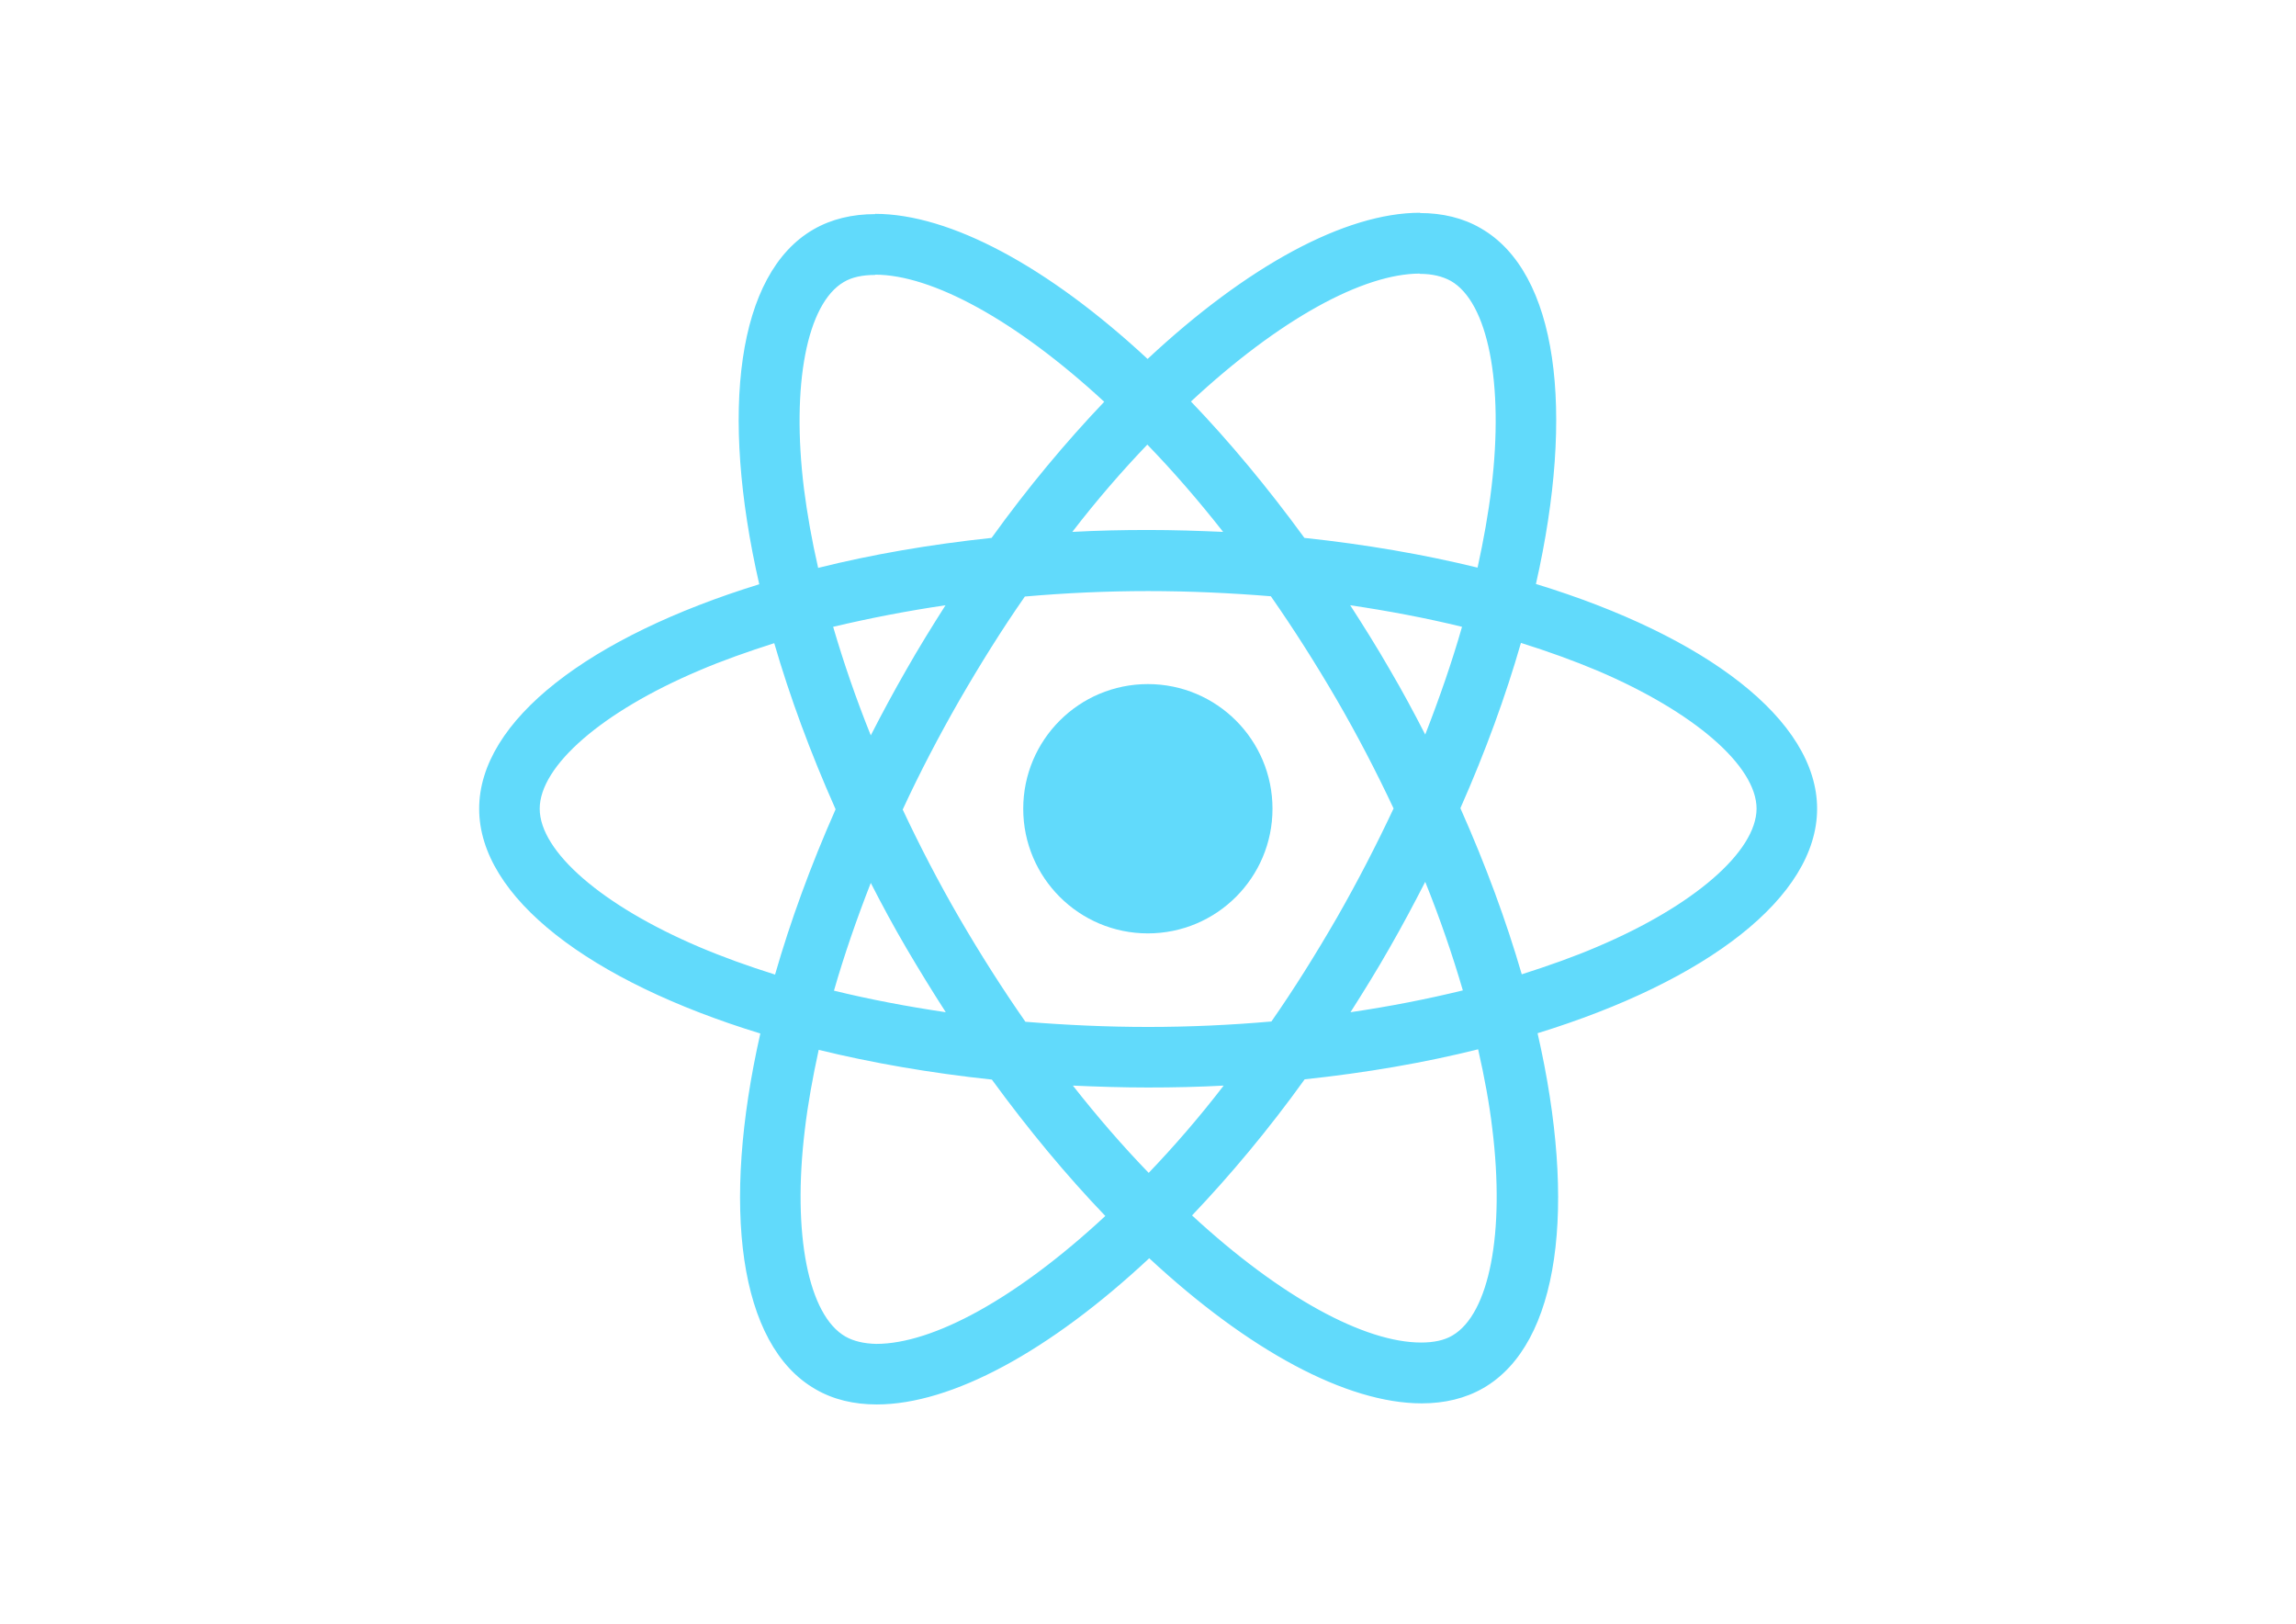
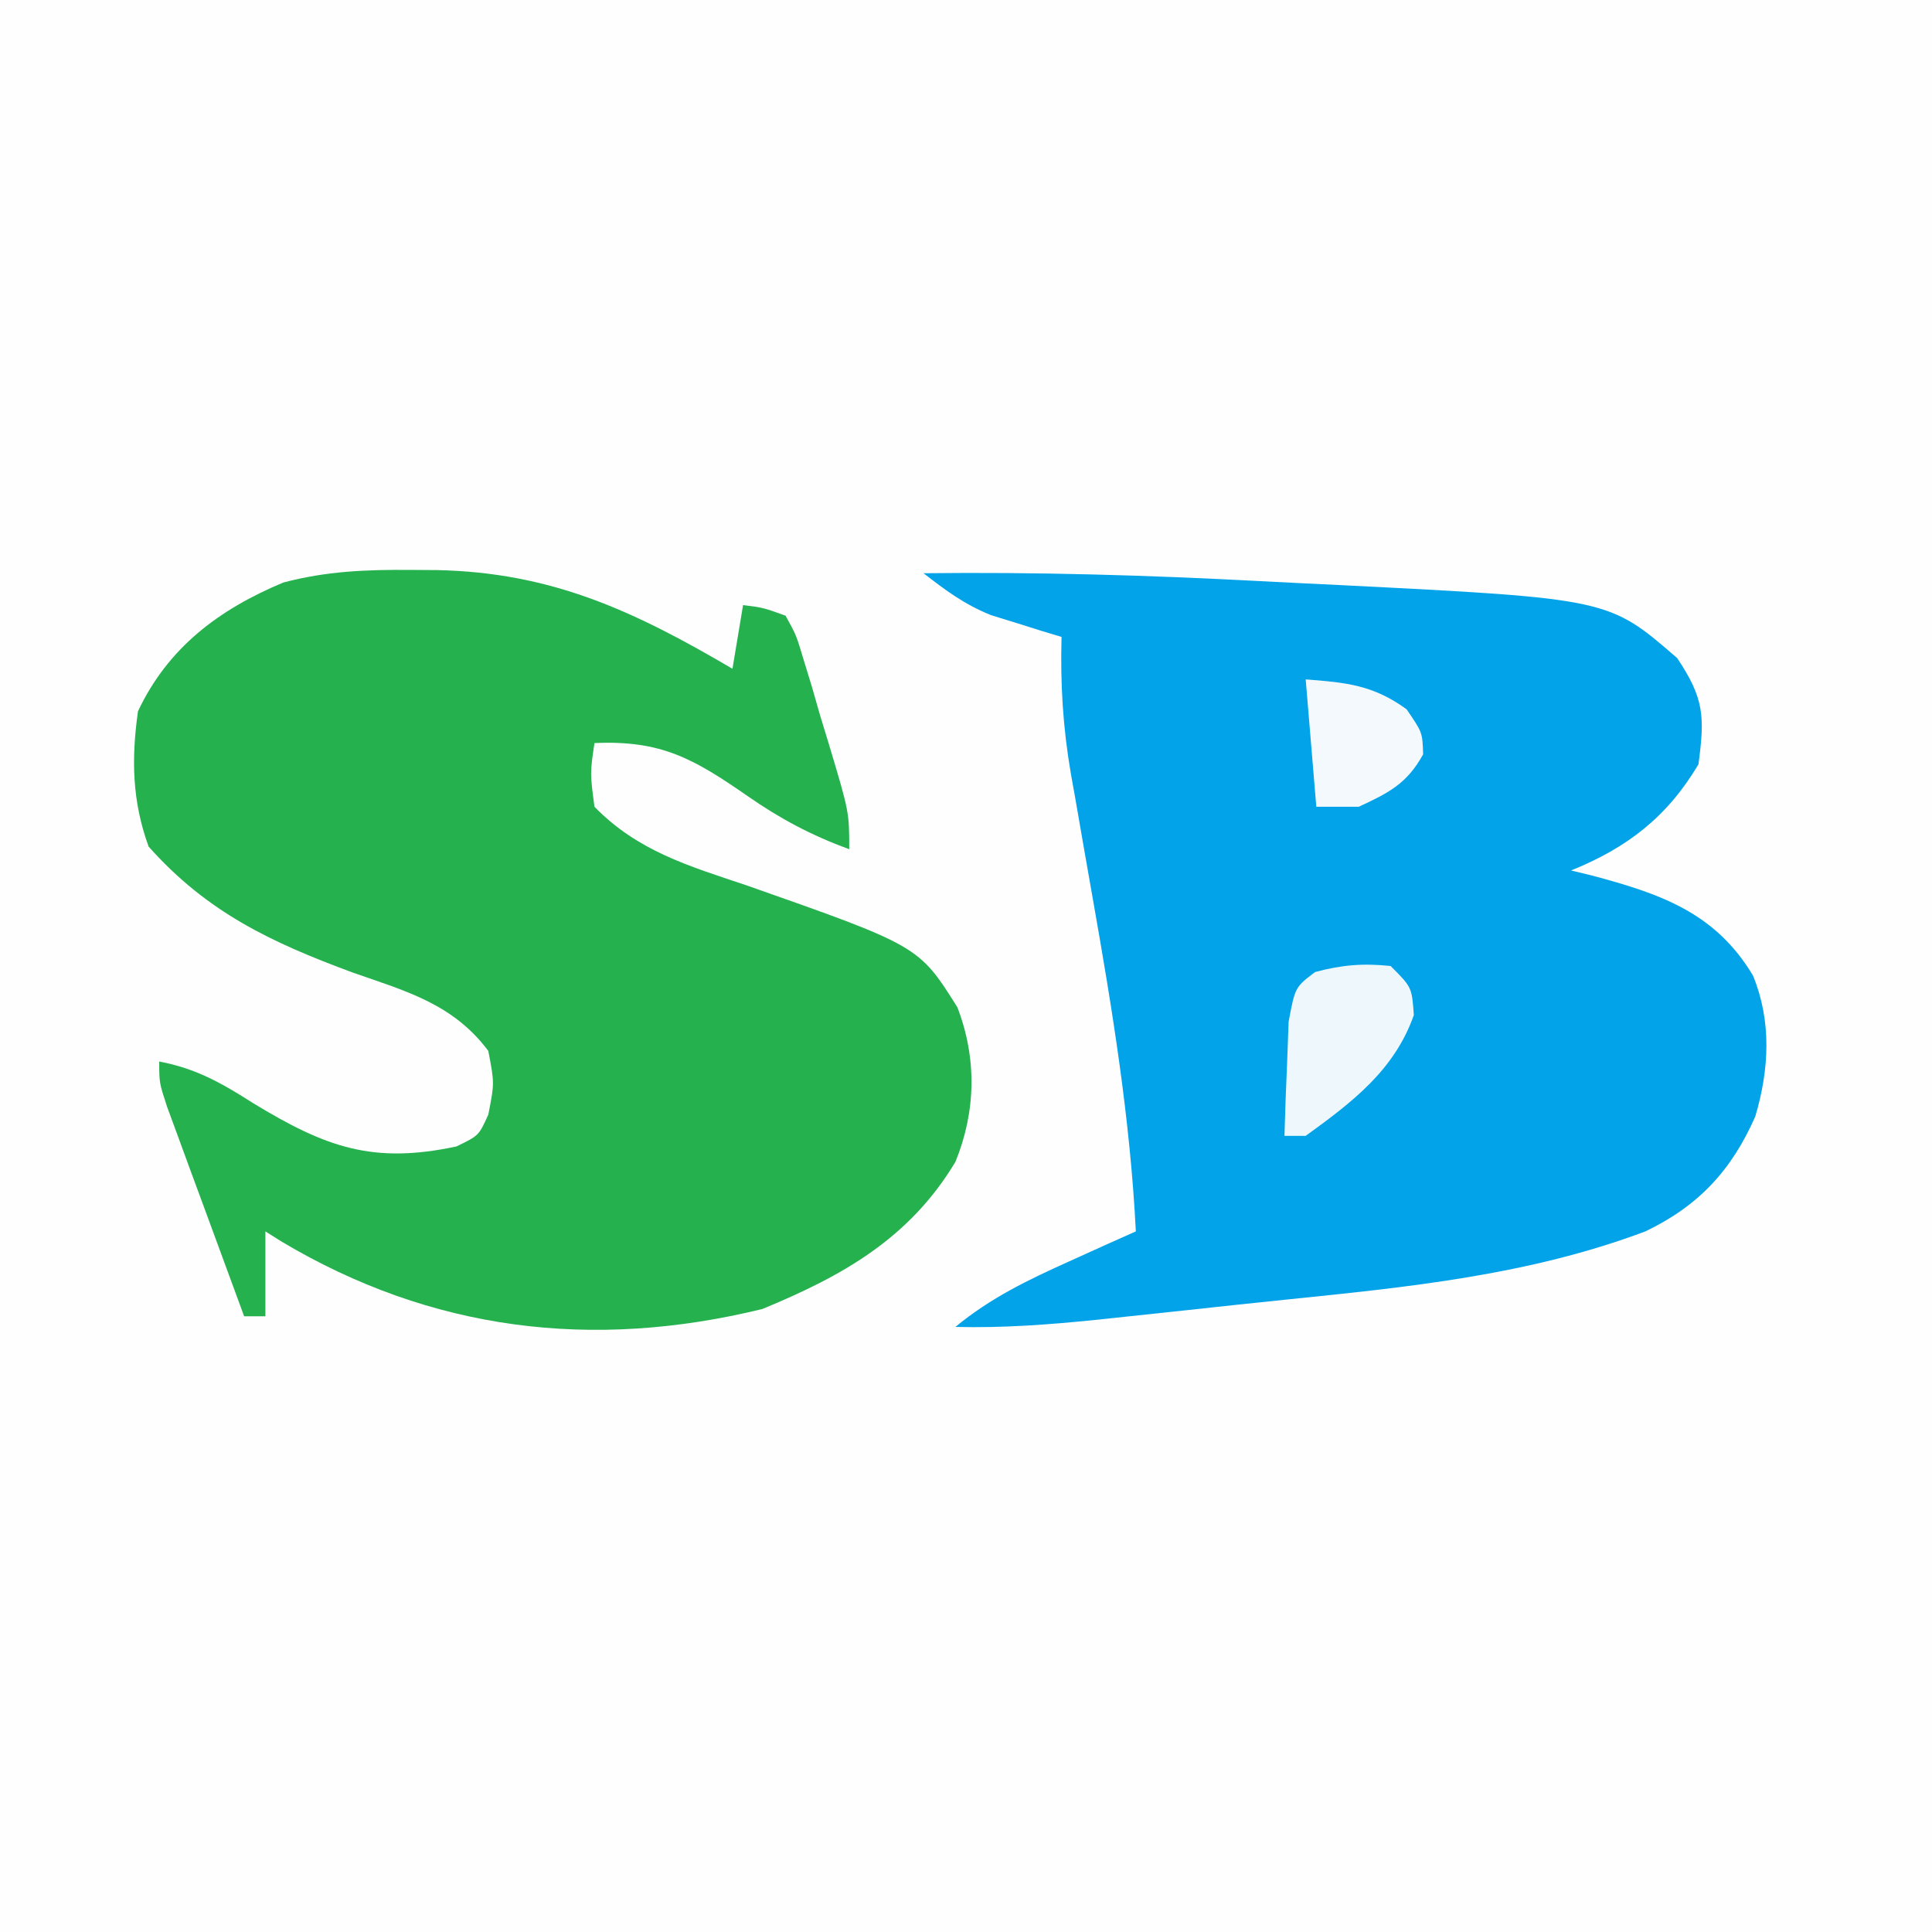
- <svg xmlns="http://www.w3.org/2000/svg" viewBox="0 0 841.9 595.3">
-   <g fill="#61DAFB">
-     <path d="M666.3 296.5c0-32.5-40.7-63.3-103.1-82.4 14.4-63.6 8-114.2-20.2-130.4-6.5-3.8-14.1-5.6-22.4-5.6v22.3c4.6 0 8.3.9 11.4 2.6 13.6 7.8 19.5 37.5 14.9 75.7-1.1 9.4-2.9 19.3-5.1 29.4-19.6-4.8-41-8.5-63.5-10.9-13.5-18.5-27.5-35.3-41.6-50 32.6-30.3 63.2-46.9 84-46.9V78c-27.5 0-63.5 19.6-99.9 53.6-36.4-33.8-72.4-53.2-99.9-53.2v22.3c20.7 0 51.4 16.5 84 46.6-14 14.7-28 31.4-41.3 49.9-22.6 2.4-44 6.1-63.6 11-2.3-10-4-19.7-5.2-29-4.7-38.2 1.1-67.9 14.6-75.8 3-1.8 6.9-2.6 11.5-2.6V78.5c-8.4 0-16 1.8-22.6 5.6-28.1 16.2-34.4 66.7-19.9 130.1-62.2 19.2-102.7 49.9-102.7 82.3 0 32.5 40.7 63.3 103.1 82.4-14.4 63.6-8 114.2 20.2 130.4 6.5 3.8 14.1 5.6 22.5 5.6 27.5 0 63.5-19.6 99.9-53.6 36.4 33.8 72.4 53.2 99.9 53.2 8.4 0 16-1.8 22.6-5.6 28.1-16.2 34.4-66.7 19.9-130.1 62-19.1 102.5-49.9 102.5-82.3zm-130.2-66.7c-3.7 12.9-8.3 26.2-13.5 39.5-4.1-8-8.4-16-13.1-24-4.6-8-9.5-15.8-14.4-23.4 14.2 2.1 27.9 4.7 41 7.9zm-45.8 106.5c-7.8 13.5-15.8 26.3-24.1 38.2-14.9 1.3-30 2-45.2 2-15.1 0-30.2-.7-45-1.9-8.3-11.9-16.4-24.6-24.2-38-7.6-13.1-14.5-26.4-20.8-39.8 6.2-13.4 13.2-26.8 20.7-39.9 7.8-13.5 15.8-26.3 24.1-38.2 14.9-1.3 30-2 45.2-2 15.1 0 30.2.7 45 1.9 8.3 11.9 16.4 24.6 24.2 38 7.6 13.1 14.5 26.4 20.8 39.8-6.3 13.4-13.2 26.8-20.7 39.9zm32.3-13c5.4 13.4 10 26.8 13.8 39.8-13.1 3.2-26.9 5.9-41.2 8 4.9-7.7 9.8-15.6 14.4-23.7 4.6-8 8.9-16.1 13-24.1zM421.2 430c-9.3-9.6-18.6-20.3-27.8-32 9 .4 18.2.7 27.5.7 9.4 0 18.7-.2 27.8-.7-9 11.7-18.3 22.4-27.5 32zm-74.4-58.9c-14.2-2.1-27.9-4.7-41-7.9 3.7-12.9 8.3-26.2 13.5-39.5 4.1 8 8.4 16 13.1 24 4.7 8 9.5 15.8 14.4 23.4zM420.7 163c9.3 9.6 18.6 20.3 27.8 32-9-.4-18.2-.7-27.5-.7-9.4 0-18.7.2-27.8.7 9-11.7 18.3-22.4 27.5-32zm-74 58.9c-4.9 7.7-9.8 15.6-14.4 23.7-4.6 8-8.9 16-13 24-5.4-13.4-10-26.8-13.8-39.8 13.1-3.1 26.9-5.8 41.2-7.9zm-90.5 125.2c-35.4-15.1-58.3-34.9-58.3-50.6 0-15.7 22.9-35.6 58.3-50.6 8.6-3.7 18-7 27.7-10.1 5.7 19.6 13.2 40 22.5 60.9-9.2 20.8-16.6 41.1-22.2 60.6-9.9-3.1-19.3-6.5-28-10.2zM310 490c-13.6-7.8-19.5-37.5-14.9-75.7 1.1-9.4 2.9-19.3 5.1-29.4 19.6 4.8 41 8.5 63.5 10.9 13.5 18.5 27.5 35.3 41.6 50-32.6 30.3-63.2 46.9-84 46.9-4.5-.1-8.3-1-11.3-2.7zm237.2-76.2c4.7 38.2-1.1 67.9-14.6 75.8-3 1.8-6.9 2.6-11.5 2.6-20.7 0-51.4-16.5-84-46.6 14-14.7 28-31.4 41.3-49.9 22.6-2.4 44-6.1 63.6-11 2.3 10.1 4.1 19.8 5.2 29.1zm38.5-66.7c-8.6 3.7-18 7-27.7 10.1-5.7-19.6-13.2-40-22.5-60.9 9.2-20.8 16.6-41.1 22.2-60.6 9.9 3.1 19.3 6.5 28.1 10.2 35.4 15.1 58.3 34.9 58.3 50.6-.1 15.7-23 35.6-58.4 50.6zM320.8 78.4z" />
-     <circle cx="420.9" cy="296.5" r="45.7" />
-     <path d="M520.5 78.1z" />
-   </g>
+ <svg xmlns="http://www.w3.org/2000/svg" version="1.1" width="182" height="182">
+   <path d="M0 0 C60.06 0 120.12 0 182 0 C182 60.06 182 120.12 182 182 C121.94 182 61.88 182 0 182 C0 121.94 0 61.88 0 0 Z " fill="#FEFEFE" transform="translate(0,0)" />
+   <path d="M0 0 C10.596 -0.125 21.127 0.181 31.708 0.745 C34.195 0.875 36.682 0.995 39.17 1.113 C64.543 2.392 64.543 2.392 71 8 C73.536 11.804 73.602 13.485 73 18 C70.067 22.936 66.325 25.844 61 28 C61.978 28.238 61.978 28.238 62.977 28.48 C69.353 30.183 74.573 31.94 78.133 37.895 C79.908 42.205 79.668 46.76 78.348 51.188 C76.116 56.245 73.02 59.595 68 62 C57.009 66.129 45.642 67.251 34.047 68.438 C30.977 68.752 27.908 69.084 24.84 69.418 C22.872 69.629 20.905 69.838 18.938 70.047 C18.028 70.144 17.119 70.241 16.182 70.34 C11.766 70.79 7.446 71.111 3 71 C6.325 68.259 9.831 66.576 13.75 64.812 C14.92 64.283 16.091 63.753 17.297 63.207 C18.189 62.809 19.081 62.41 20 62 C19.463 51.373 17.785 41.086 15.938 30.625 C15.377 27.452 14.825 24.277 14.277 21.102 C14.149 20.391 14.021 19.68 13.889 18.948 C13.13 14.545 12.881 10.445 13 6 C12.397 5.818 11.793 5.636 11.172 5.449 C10.373 5.198 9.573 4.946 8.75 4.688 C7.961 4.444 7.172 4.2 6.359 3.949 C3.867 2.947 2.11 1.641 0 0 Z " fill="#02A3E8" transform="translate(87,54)" />
+   <path d="M0 0 C0.801 0.006 1.601 0.011 2.426 0.017 C13.234 0.239 20.995 3.875 30.25 9.312 C30.58 7.332 30.91 5.353 31.25 3.312 C33.144 3.553 33.144 3.553 35.25 4.312 C36.255 6.123 36.255 6.123 36.953 8.461 C37.211 9.301 37.469 10.142 37.734 11.008 C37.987 11.892 38.24 12.776 38.5 13.688 C38.902 15.002 38.902 15.002 39.312 16.344 C41.25 22.809 41.25 22.809 41.25 26.312 C37.71 25.014 34.78 23.464 31.688 21.312 C26.617 17.798 23.553 16.026 17.25 16.312 C16.832 19.144 16.832 19.144 17.25 22.312 C21.309 26.478 26.128 27.891 31.5 29.688 C47.802 35.419 47.802 35.419 51.434 41.195 C53.285 45.997 53.192 50.994 51.258 55.754 C46.947 62.95 40.657 66.498 33.062 69.625 C17.061 73.537 1.898 71.692 -12.238 63.266 C-12.987 62.794 -12.987 62.794 -13.75 62.312 C-13.75 64.953 -13.75 67.593 -13.75 70.312 C-14.41 70.312 -15.07 70.312 -15.75 70.312 C-17.089 66.689 -18.42 63.064 -19.75 59.438 C-20.132 58.405 -20.513 57.372 -20.906 56.309 C-21.448 54.829 -21.448 54.829 -22 53.32 C-22.335 52.409 -22.67 51.498 -23.016 50.559 C-23.75 48.312 -23.75 48.312 -23.75 46.312 C-20.281 46.96 -17.838 48.363 -14.875 50.25 C-8.048 54.402 -3.621 55.99 4.25 54.312 C6.359 53.288 6.359 53.288 7.25 51.312 C7.833 48.355 7.833 48.355 7.25 45.312 C3.942 40.887 -0.485 39.689 -5.5 37.938 C-13.177 35.101 -19.24 32.261 -24.75 26.062 C-26.304 21.788 -26.385 17.801 -25.75 13.312 C-22.91 7.292 -18.104 3.716 -12.07 1.191 C-7.97 0.106 -4.223 -0.031 0 0 Z " fill="#24B14E" transform="translate(38.75,53.6875)" />
+   <path d="M0 0 C2 2 2 2 2.188 4.625 C0.364 9.808 -3.61 12.826 -8 16 C-8.66 16 -9.32 16 -10 16 C-9.94 13.708 -9.851 11.416 -9.75 9.125 C-9.704 7.849 -9.657 6.573 -9.609 5.258 C-9 2 -9 2 -7.117 0.57 C-4.606 -0.106 -2.589 -0.273 0 0 Z " fill="#EEF8FC" transform="translate(131,91)" />
+   <path d="M0 0 C3.83 0.295 6.352 0.53 9.5 2.812 C11 5 11 5 11.062 7.062 C9.551 9.819 7.821 10.688 5 12 C3.68 12 2.36 12 1 12 C0.67 8.04 0.34 4.08 0 0 Z " fill="#F3F9FD" transform="translate(123,64)" />
</svg>
